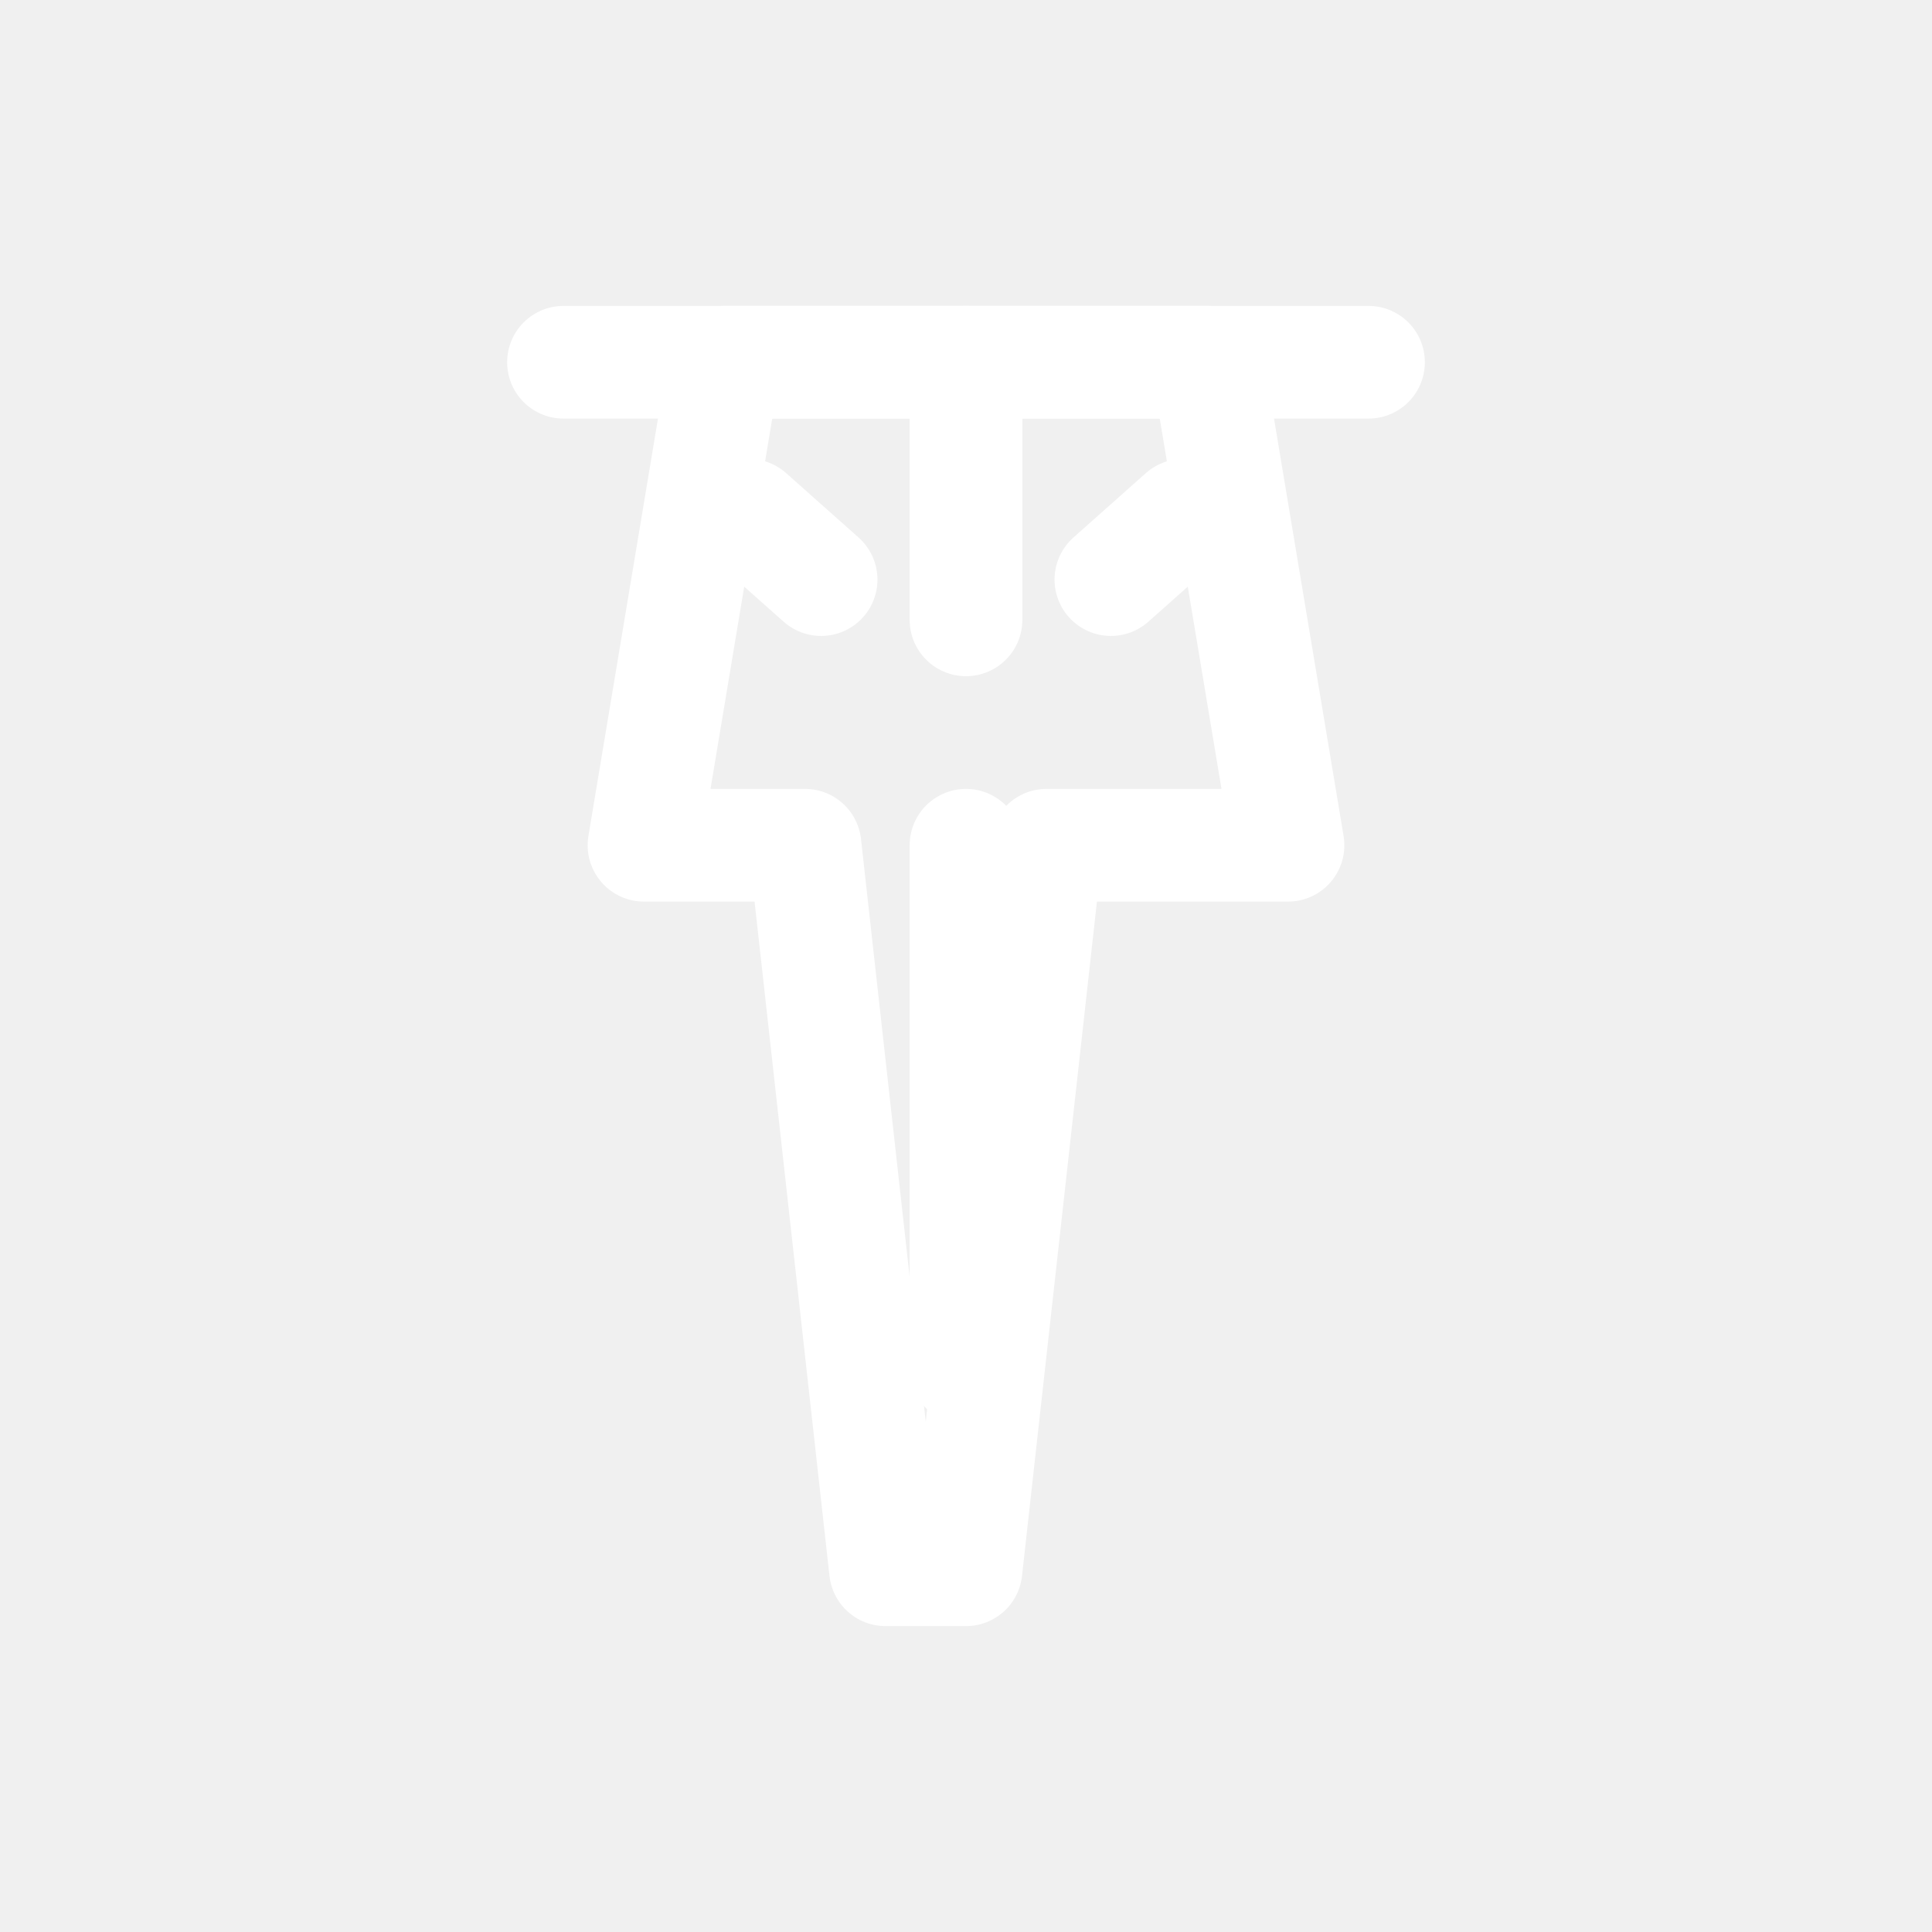
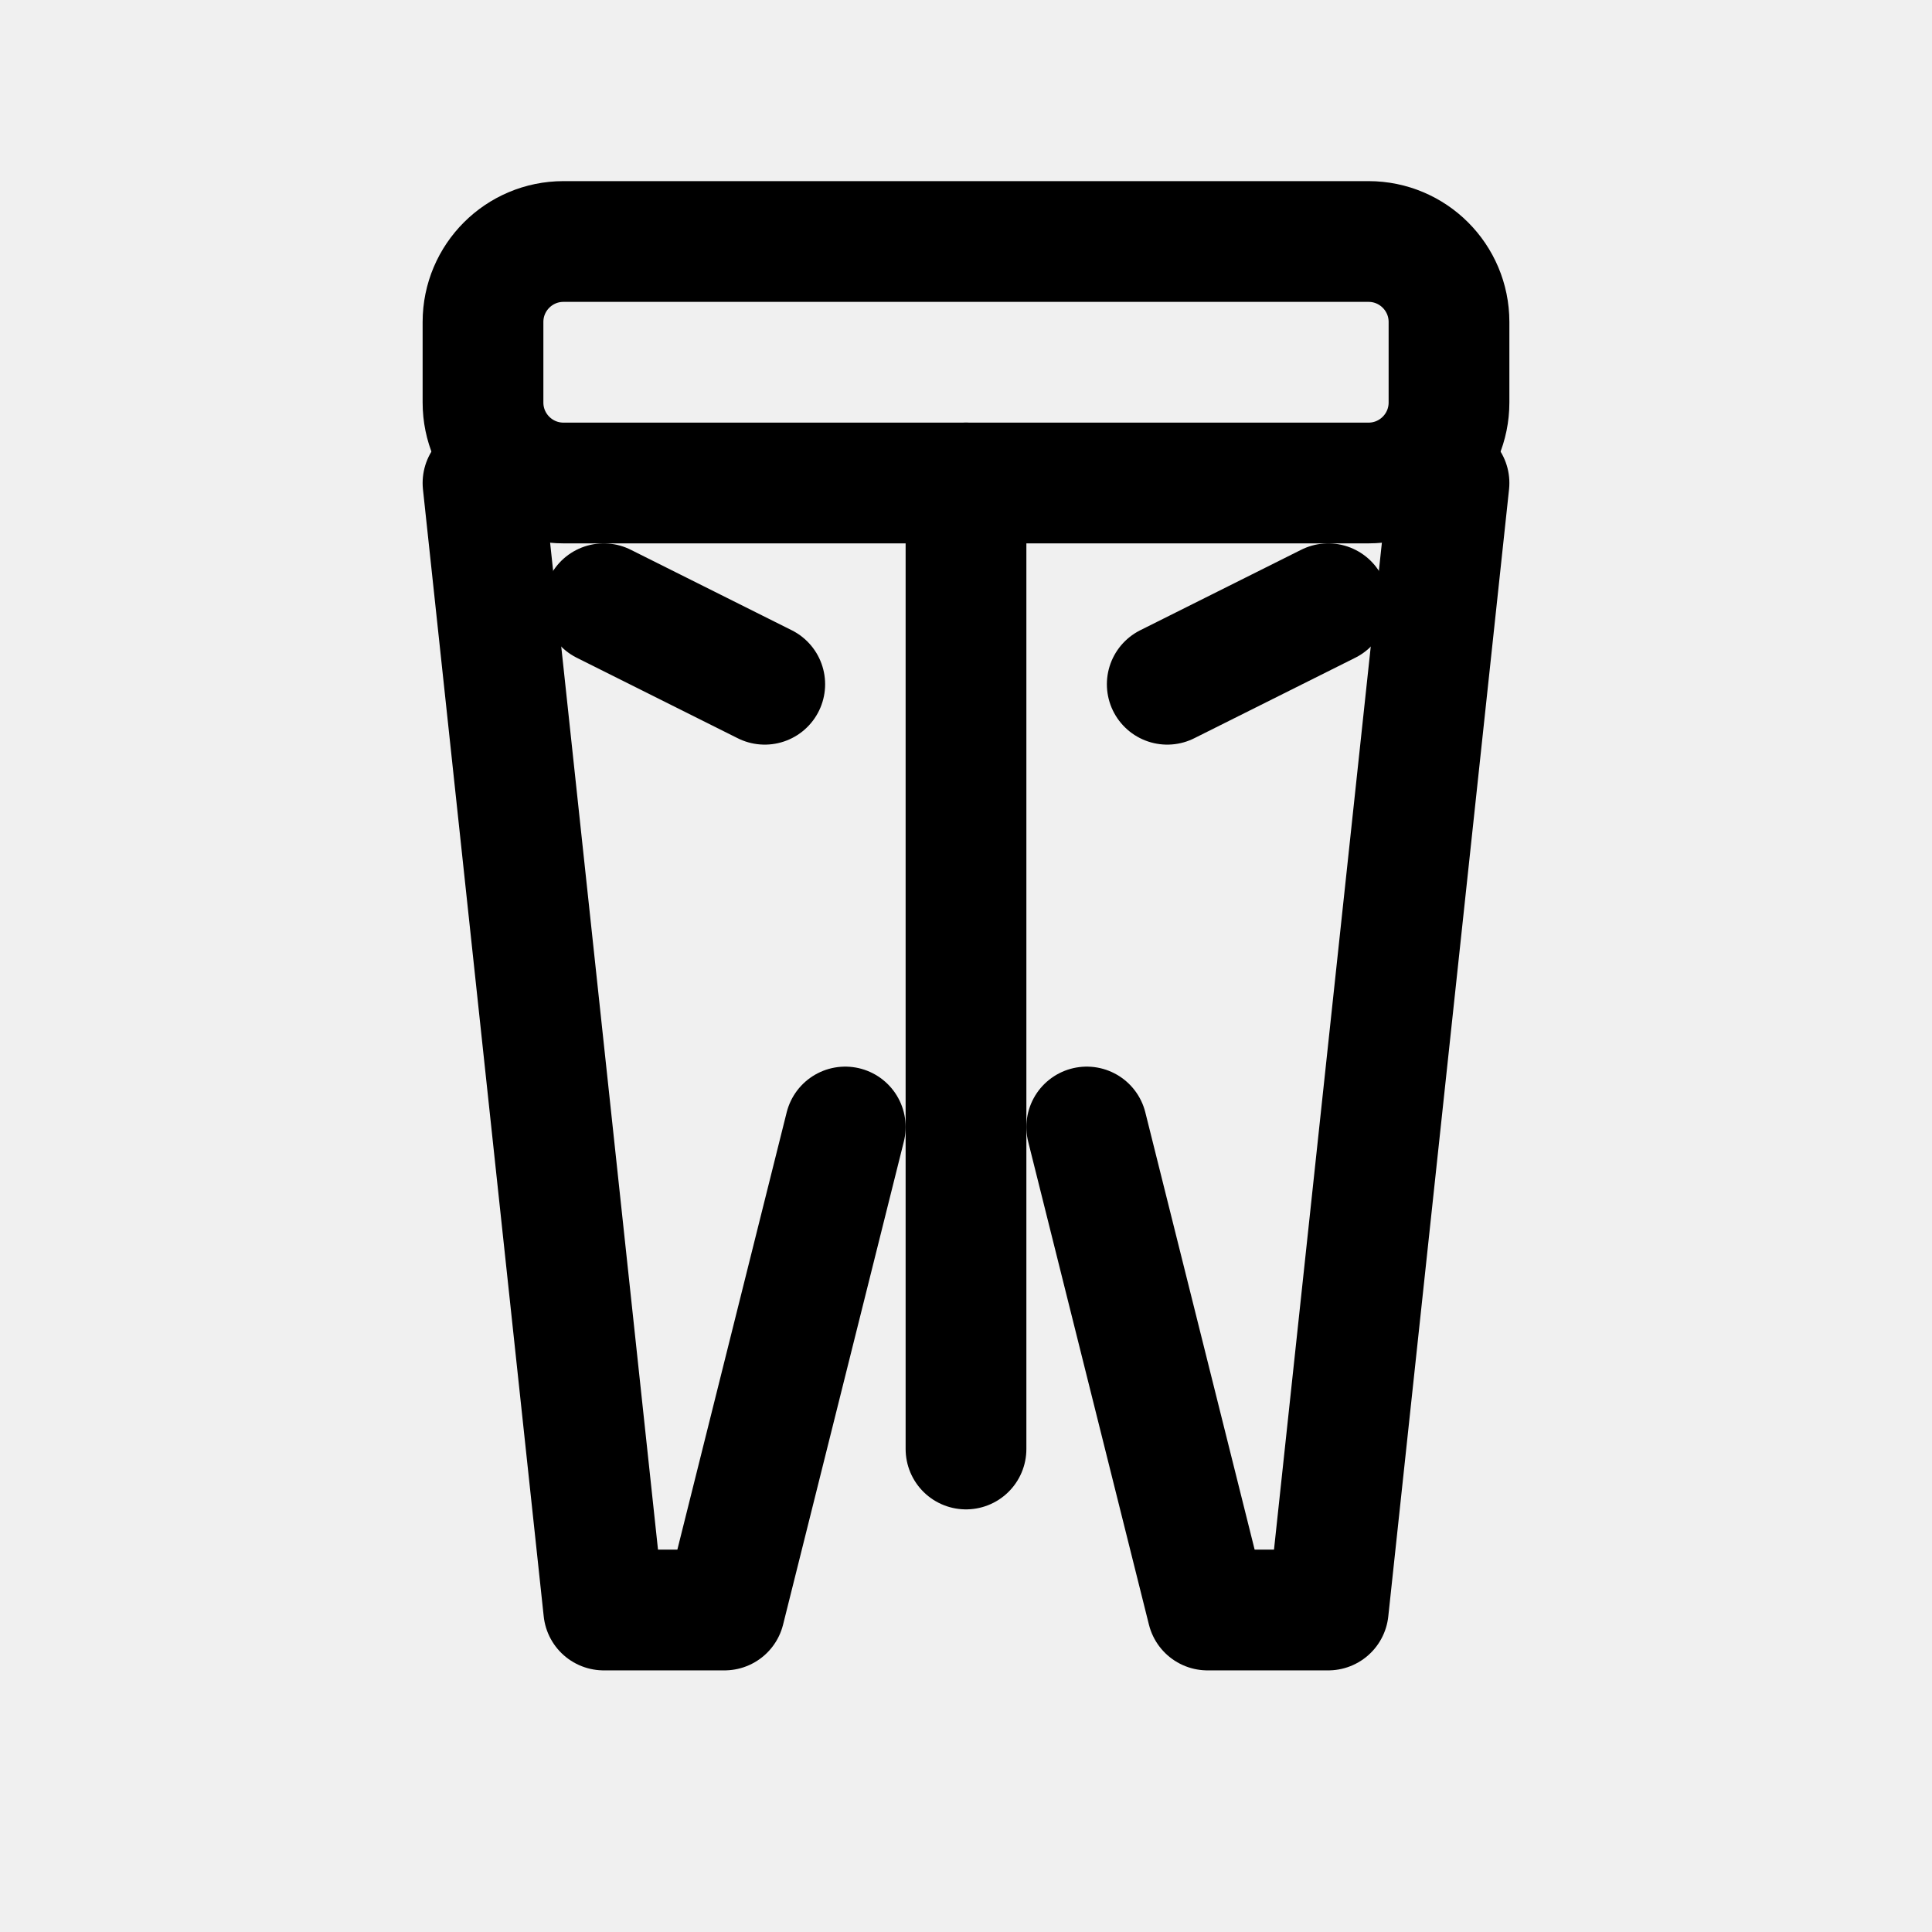
- <svg xmlns="http://www.w3.org/2000/svg" viewBox="0 0 24 24" width="24" height="24" fill="none" stroke="#fff" stroke-width="1.4" stroke-linecap="round" stroke-linejoin="round">
-   <path d="M7 4.5h10" />
-   <path d="M9 4.5h6l1 6h-3l-1 9H11l-1-9H8l1-6z" />
-   <path d="M12 4.5v3.2M12 10.5v6.5" />
-   <path d="M9.3 6.4l.9.8M14.7 6.4l-.9.8" />
+ <svg xmlns="http://www.w3.org/2000/svg" viewBox="0 0 24 24" width="24" height="24">
+   <g fill="none" stroke="currentColor" stroke-width="1.5" stroke-linecap="round" stroke-linejoin="round" vector-effect="non-scaling-stroke">
+     <rect x="6" y="3" width="12" height="3" rx="1" />
+     <path d="M12 6v12" />
+     <path d="M6 6l1.5 14H9l1.5-6M18 6l-1.5 14H15l-1.5-6" />
+     <path d="M7.5 7.5l2 1M16.5 7.5l-2 1" />
+   </g>
</svg>
